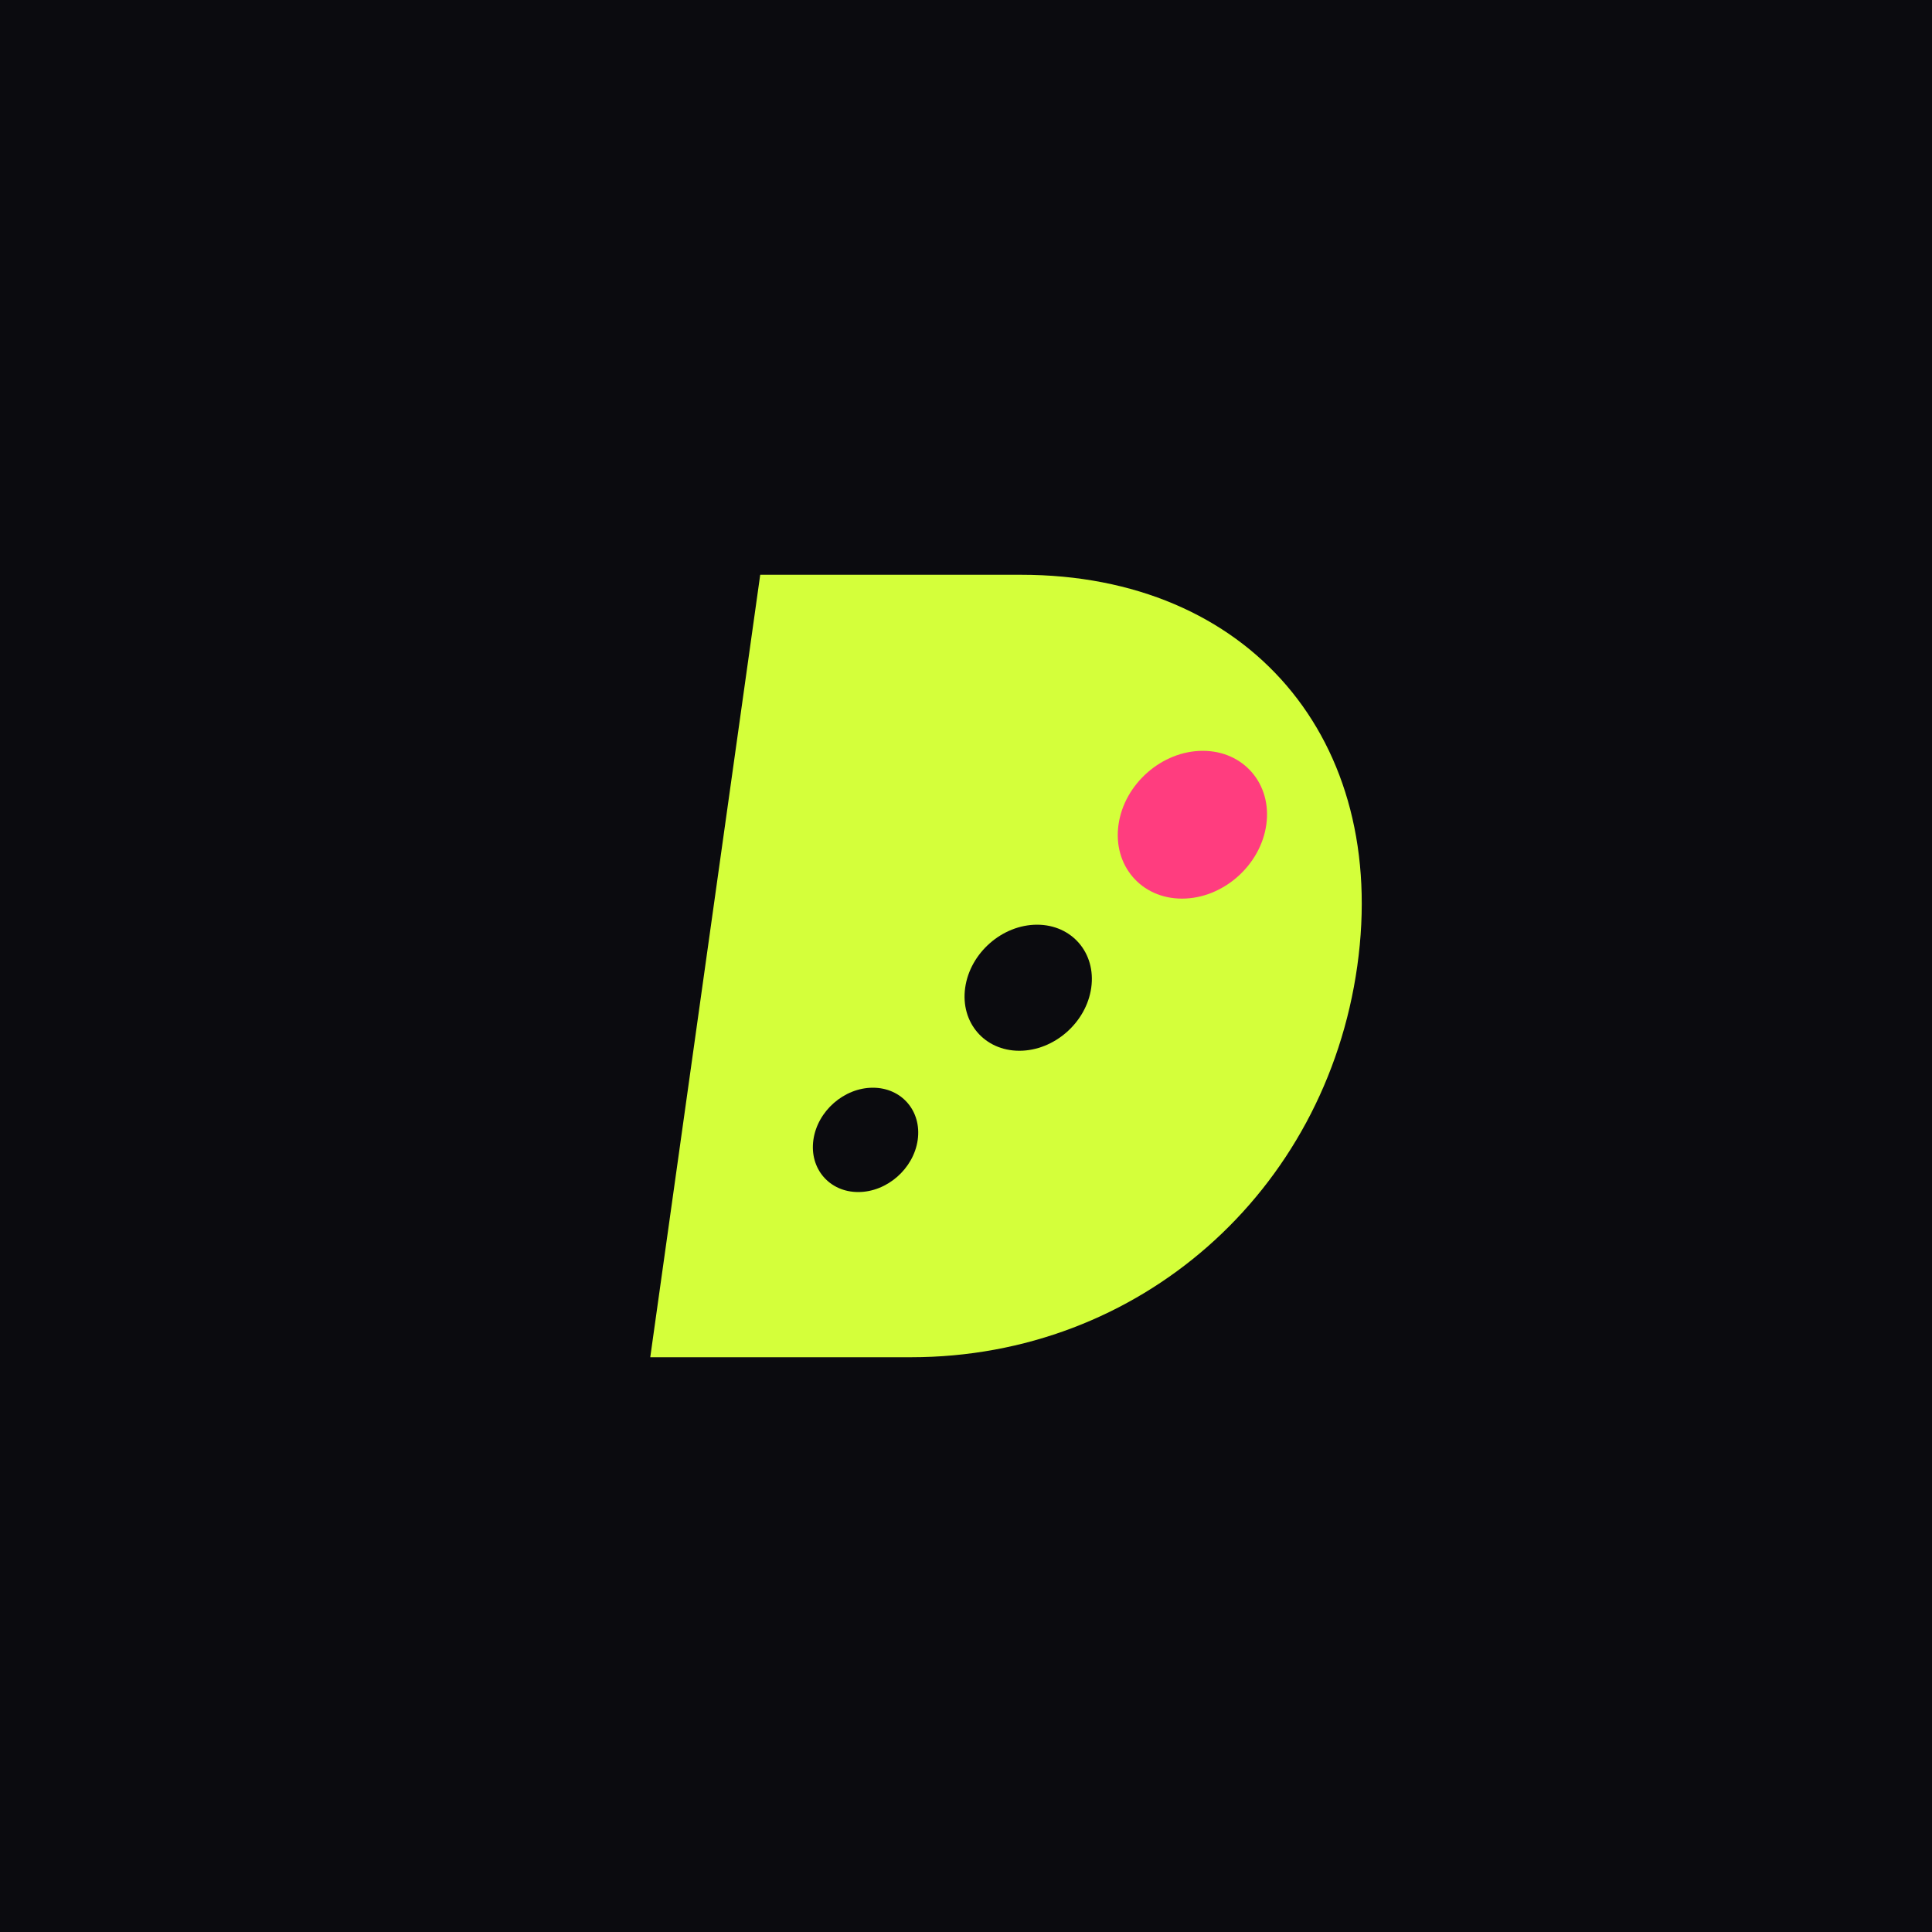
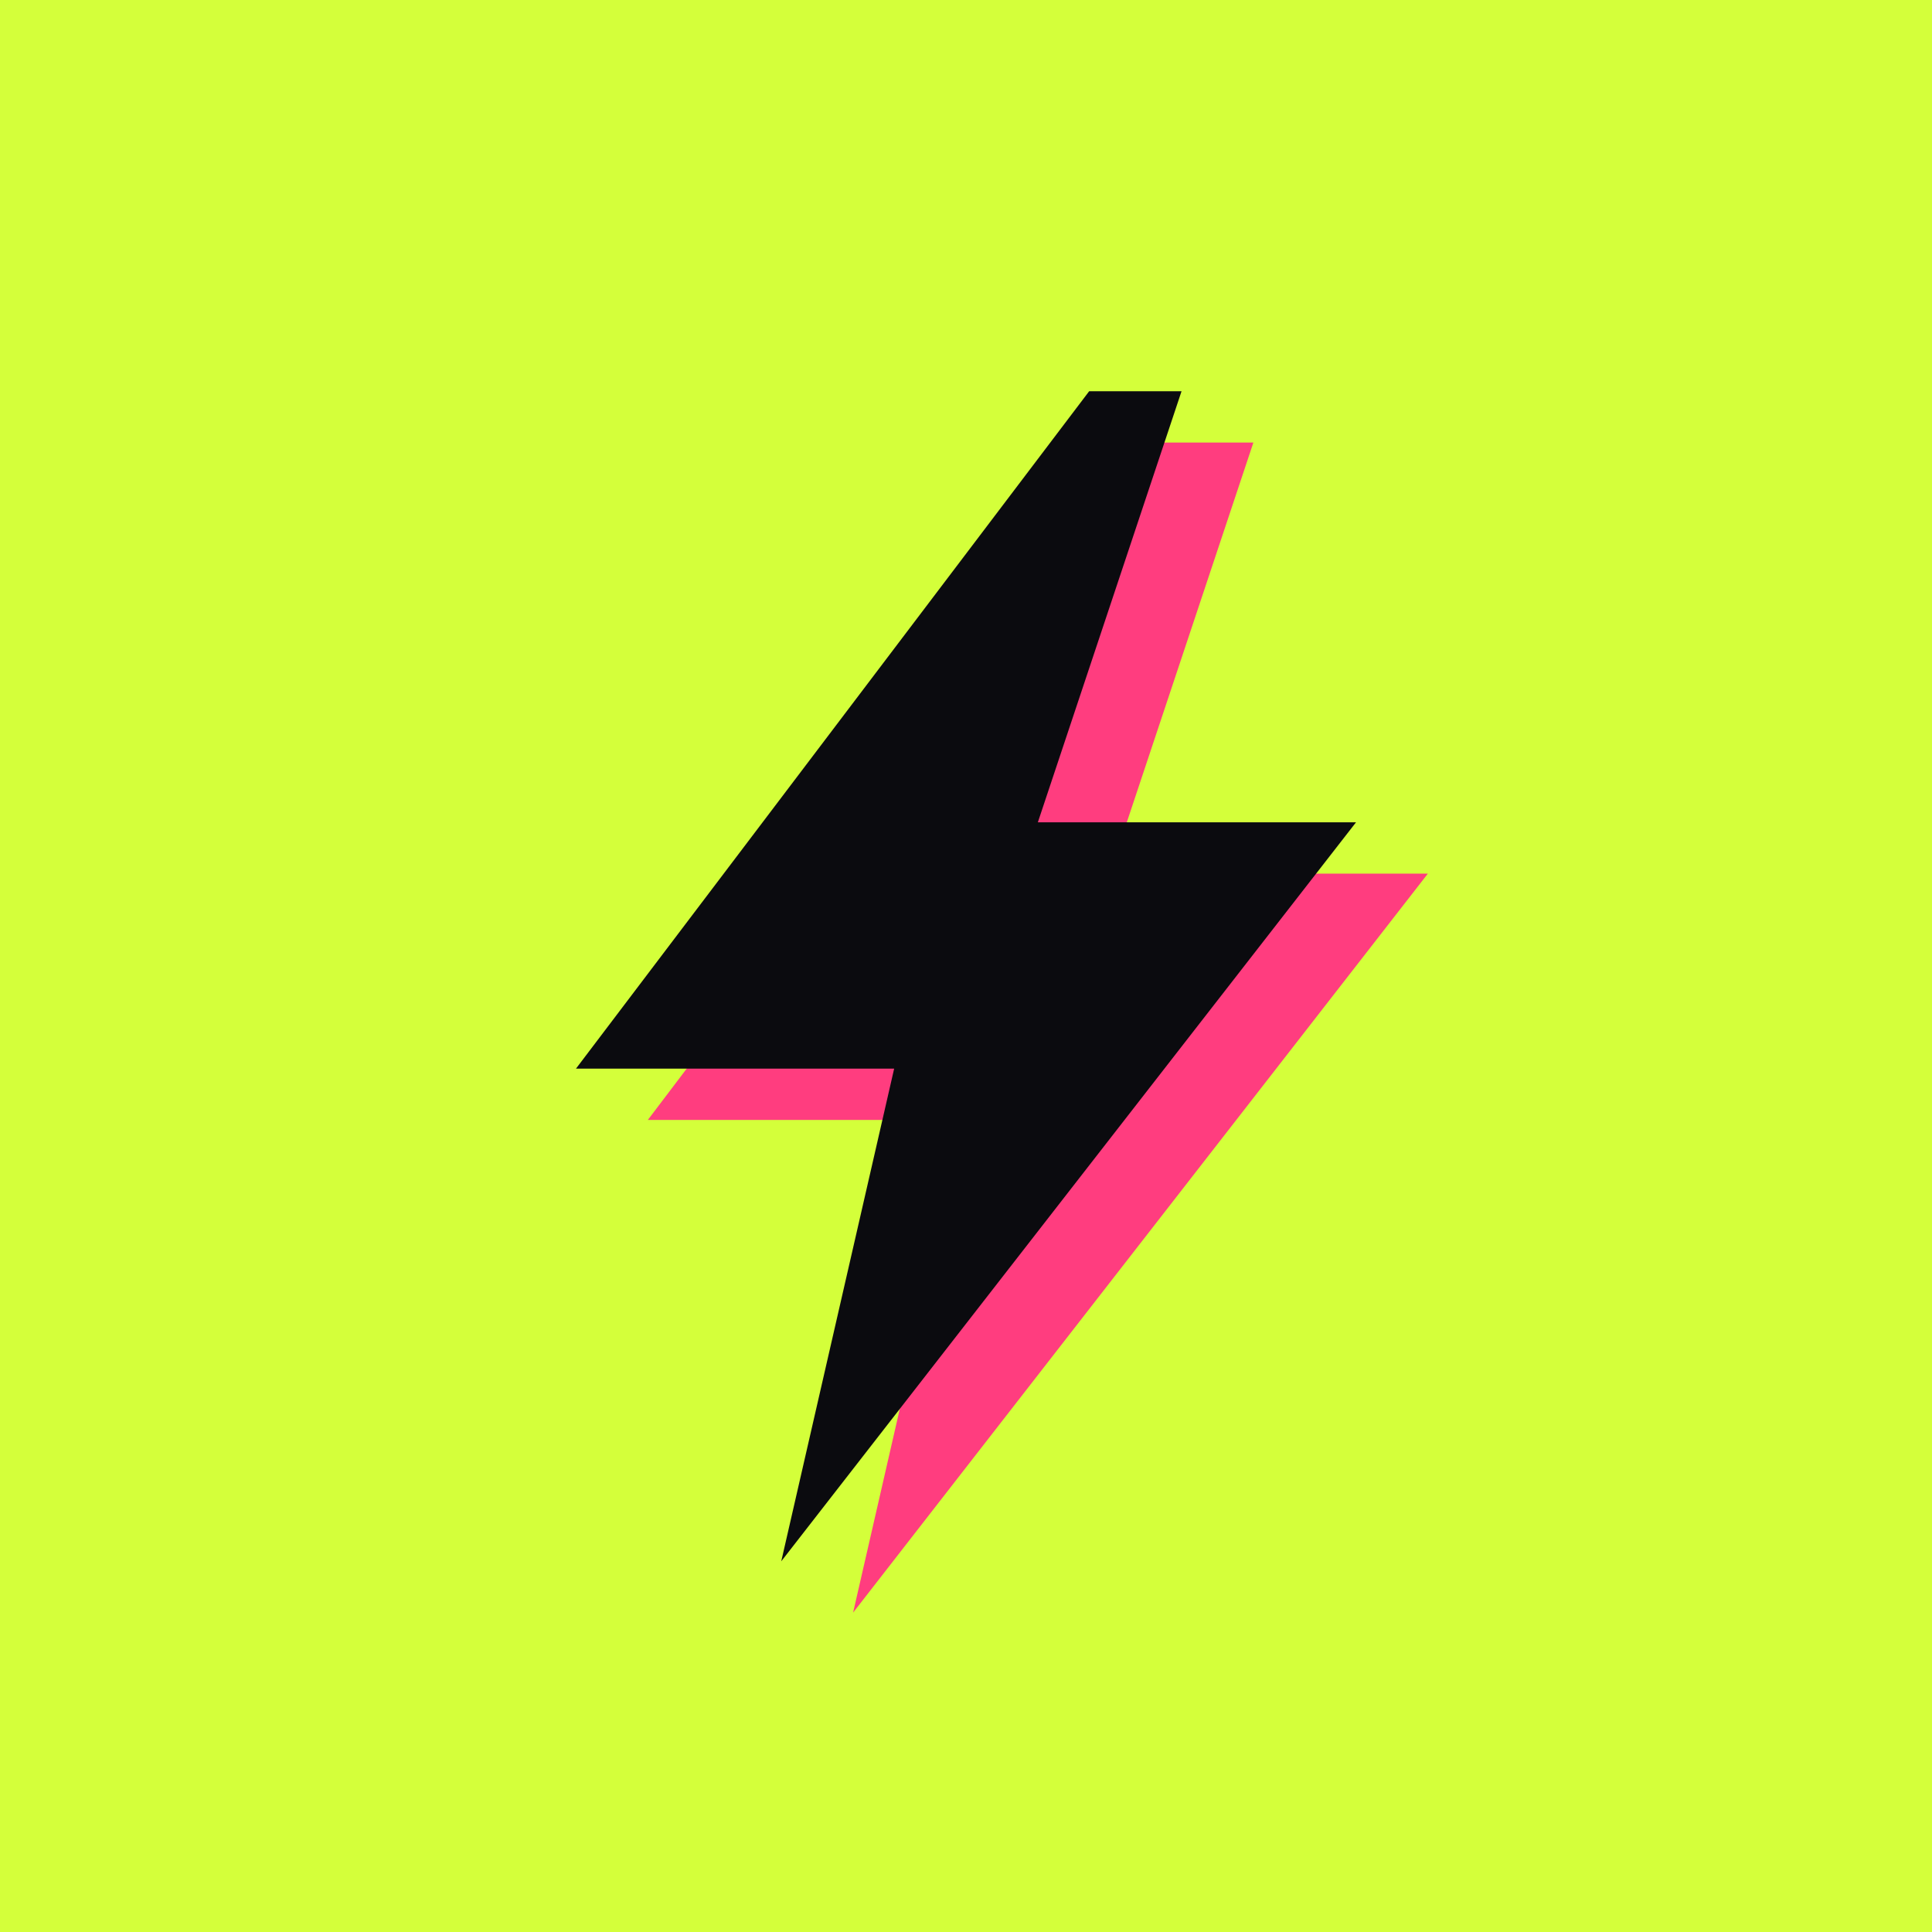
<svg xmlns="http://www.w3.org/2000/svg" viewBox="0 0 64 64">
-   <rect width="64" height="64" fill="#0B0B0F" />
-   <g transform="translate(32 32) scale(0.72) translate(-32 -32) translate(5.5 0) skewX(-8)">
-     <path d="M19 14h12c10.5 0 18 7.6 18 18s-7.5 18-18 18H19z" fill="#D4FF3A" />
-     <circle cx="27.5" cy="40" r="2.4" fill="#0B0B0F" />
-     <circle cx="34" cy="33" r="2.9" fill="#0B0B0F" />
-     <circle cx="40.5" cy="25.5" r="3.4" fill="#FF3D7F" />
+   <rect width="64" height="64" fill="#D4FF3A" />
+   <g transform="translate(32 32) scale(0.68) translate(-32 -32)">
+     <path d="M38 4 13 37h15.5l-5.5 24 28-36H35.5l7-21z" fill="#FF3D7F" transform="translate(3.5 2.5)" />
+     <path d="M38 4 13 37h15.5l-5.5 24 28-36H35.5l7-21z" fill="#0B0B0F" />
  </g>
</svg>
